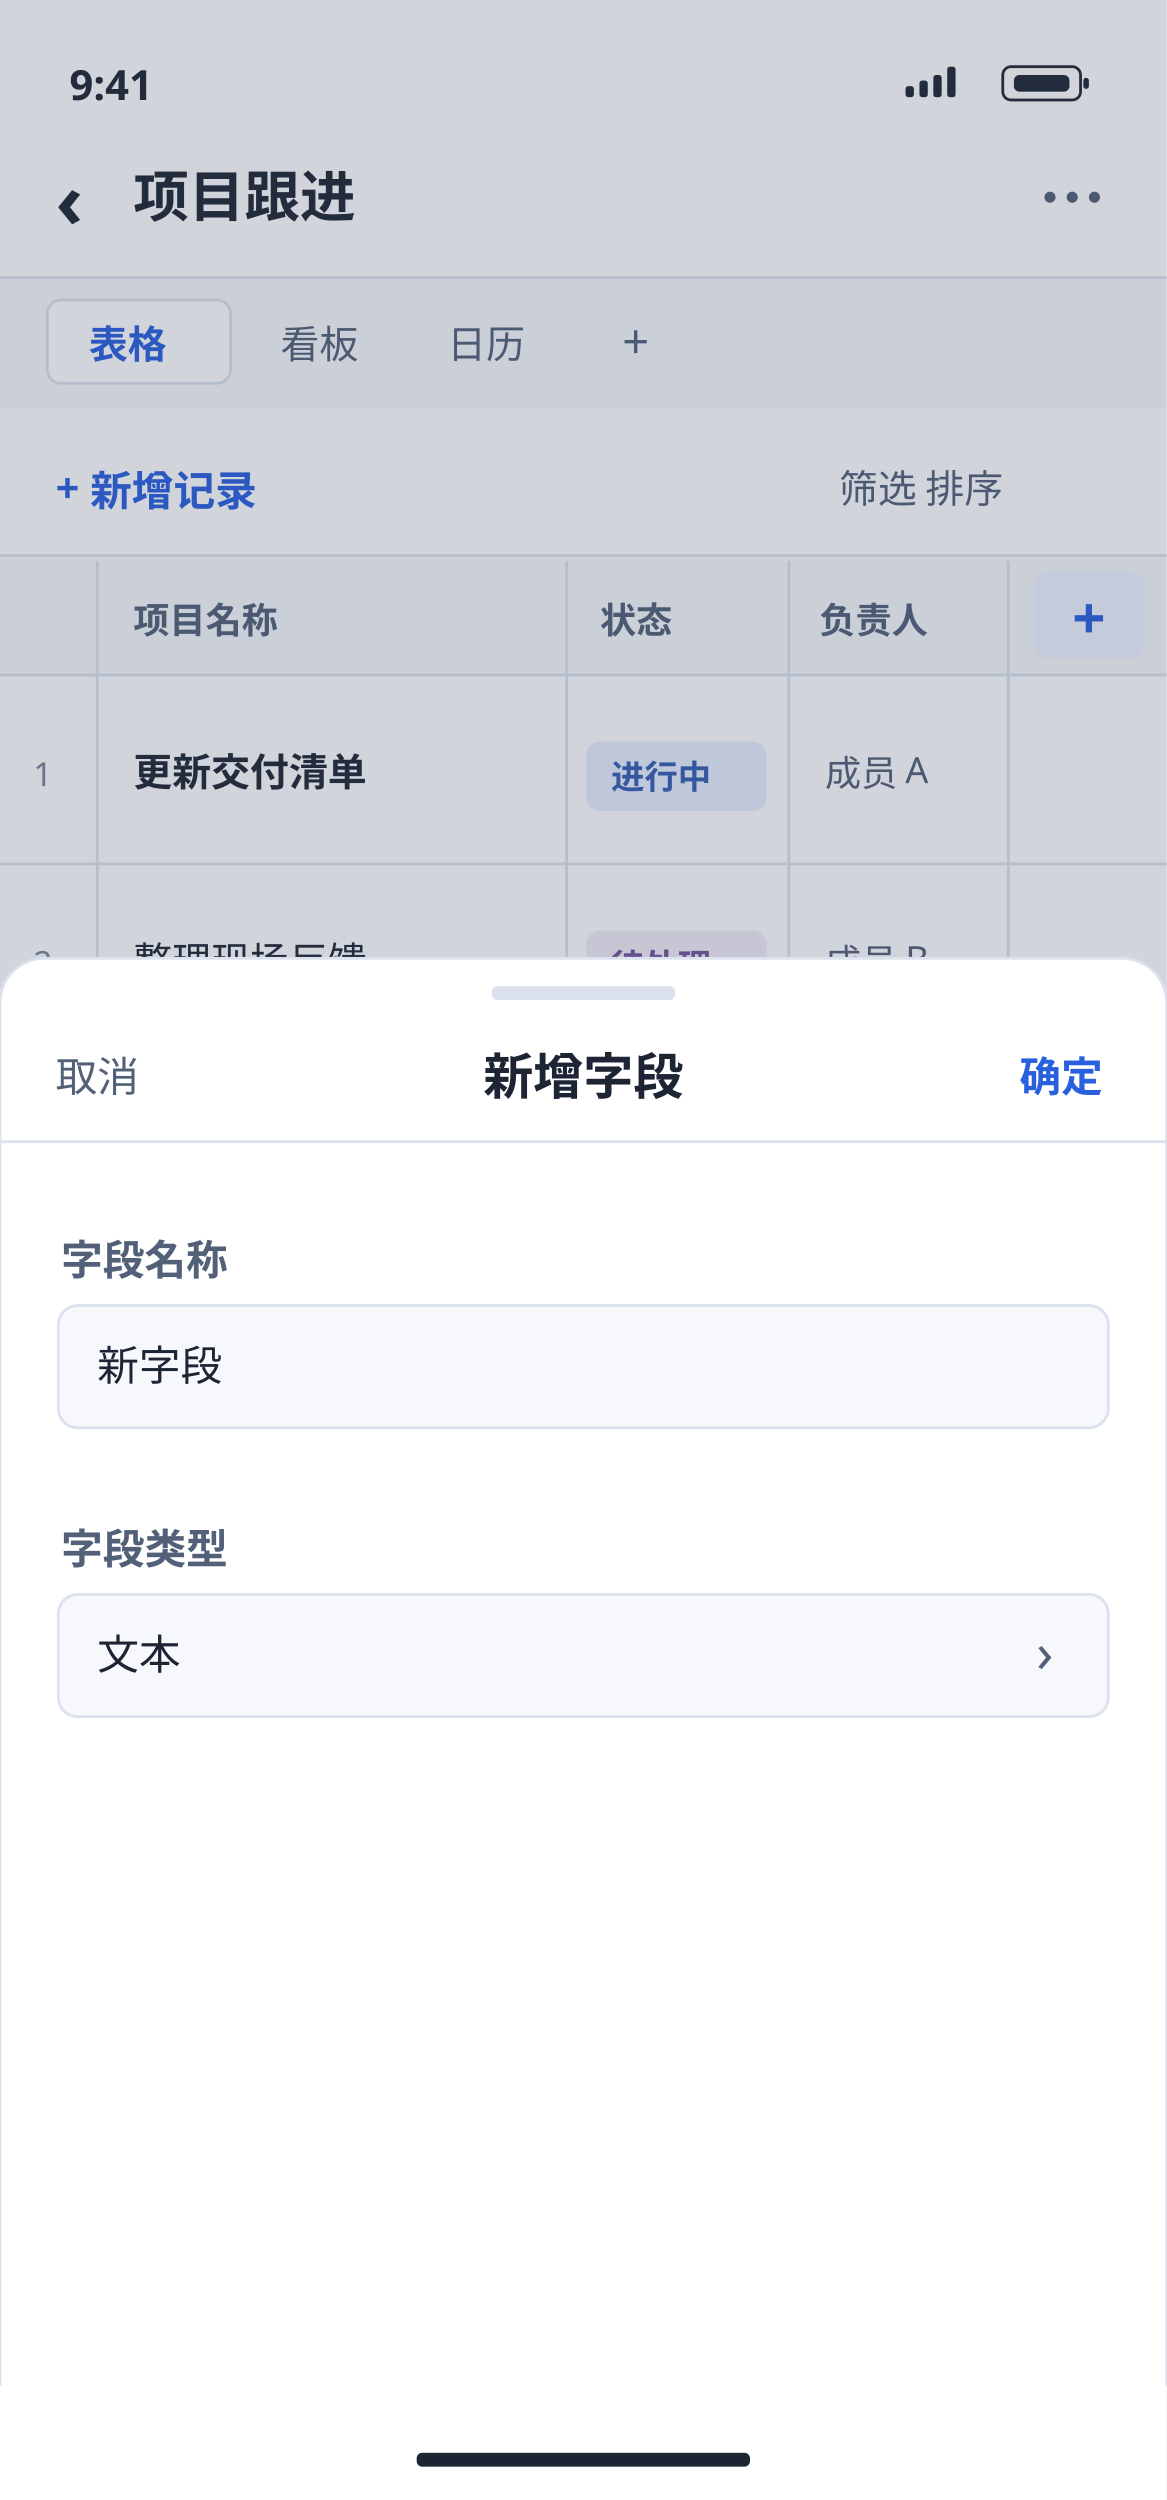
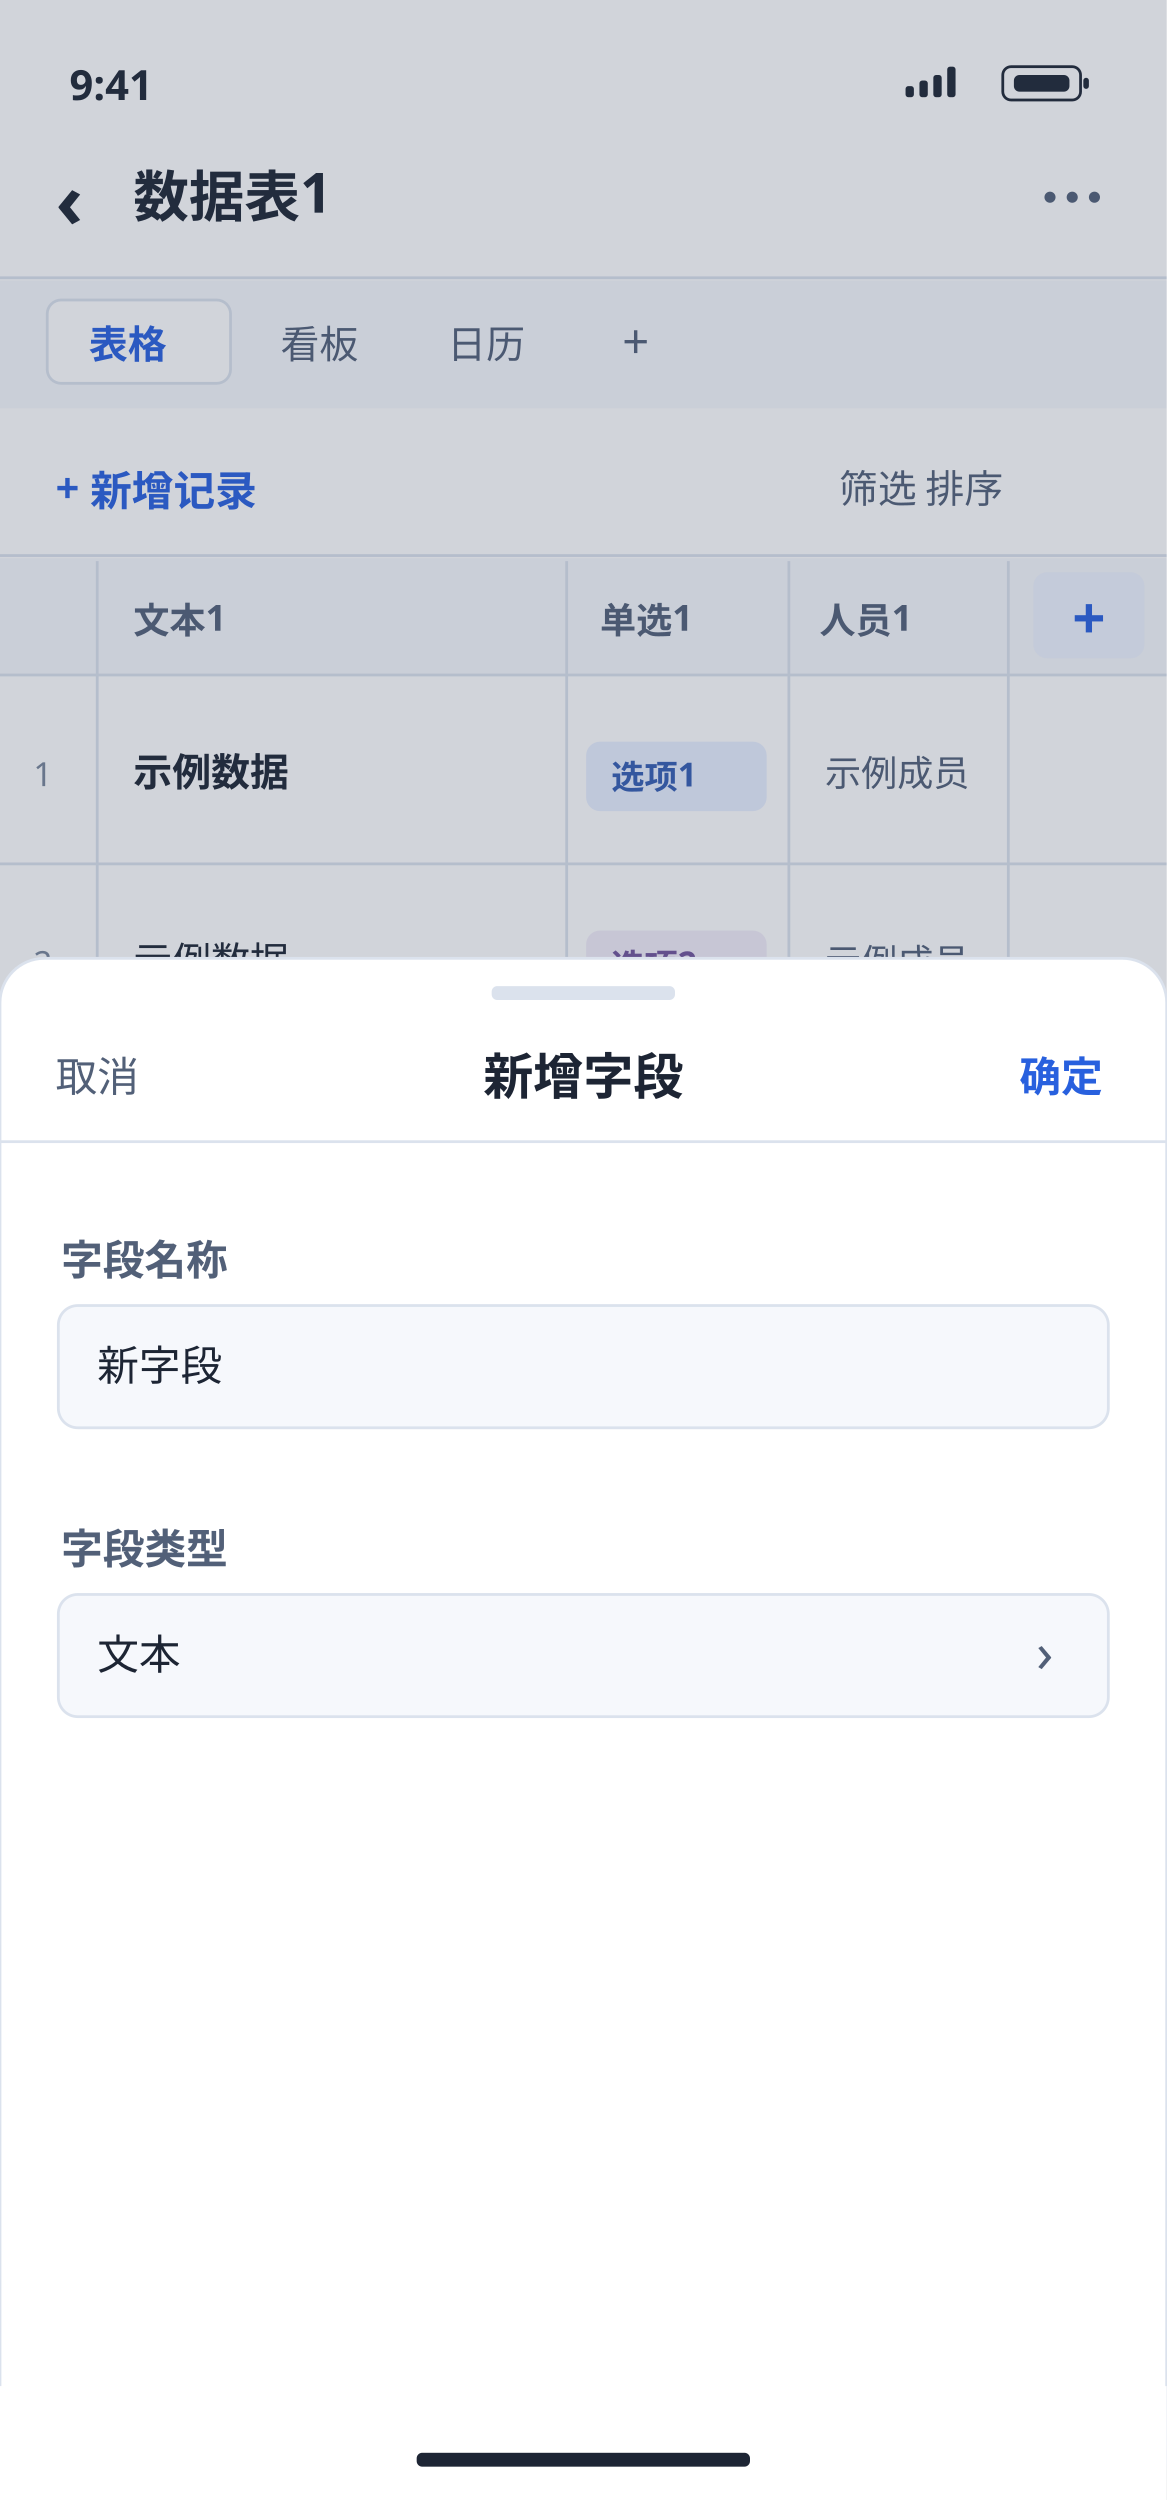
<svg xmlns="http://www.w3.org/2000/svg" width="420" height="900" viewBox="0 0 420 900">
  <rect x="0" y="0" width="420" height="900" rx="0" fill="#ffffff" stroke="none" stroke-width="1" />
  <rect x="0" y="0" width="420" height="900" rx="0" fill="#ffffff" stroke="none" stroke-width="1" />
  <text x="25" y="36" fill="#1d2534" font-family="Noto Sans SC, PingFang SC, Microsoft YaHei, sans-serif" font-size="15" font-weight="650">9:41</text>
  <rect x="326" y="31" width="3" height="4" rx="1" fill="#1d2534" stroke="none" stroke-width="1" />
  <rect x="331" y="29" width="3" height="6" rx="1" fill="#1d2534" stroke="none" stroke-width="1" />
  <rect x="336" y="27" width="3" height="8" rx="1" fill="#1d2534" stroke="none" stroke-width="1" />
  <rect x="341" y="24" width="3" height="11" rx="1" fill="#1d2534" stroke="none" stroke-width="1" />
  <rect x="361" y="24" width="28" height="12" rx="3" fill="#ffffff" stroke="#1d2534" stroke-width="1" />
  <rect x="365" y="27" width="20" height="6" rx="2" fill="#1d2534" stroke="none" stroke-width="1" />
  <rect x="390" y="28" width="2" height="4" rx="1" fill="#1d2534" stroke="none" stroke-width="1" />
  <text x="20" y="82" fill="#1d2534" font-family="Noto Sans SC, PingFang SC, Microsoft YaHei, sans-serif" font-size="27" font-weight="600">‹</text>
-   <text x="48" y="78" fill="#1d2534" font-family="Noto Sans SC, PingFang SC, Microsoft YaHei, sans-serif" font-size="20" font-weight="650">项目跟进</text>
+   <text x="48" y="78" fill="#1d2534" font-family="Noto Sans SC, PingFang SC, Microsoft YaHei, sans-serif" font-size="20" font-weight="650">数据表1</text>
  <circle cx="378" cy="71" r="2" fill="#526078" />
  <circle cx="386" cy="71" r="2" fill="#526078" />
  <circle cx="394" cy="71" r="2" fill="#526078" />
  <line x1="0" y1="100" x2="420" y2="100" stroke="#dbe2ed" stroke-width="1" />
  <rect x="0" y="101" width="420" height="46" rx="0" fill="#f6f8fc" stroke="none" stroke-width="1" />
  <rect x="17" y="108" width="66" height="30" rx="5" fill="#ffffff" stroke="#dbe2ed" stroke-width="1" />
  <text x="32" y="129" fill="#2860de" font-family="Noto Sans SC, PingFang SC, Microsoft YaHei, sans-serif" font-size="14" font-weight="600">表格</text>
  <text x="101" y="129" fill="#526078" font-family="Noto Sans SC, PingFang SC, Microsoft YaHei, sans-serif" font-size="14" font-weight="400">看板</text>
  <text x="161" y="129" fill="#526078" font-family="Noto Sans SC, PingFang SC, Microsoft YaHei, sans-serif" font-size="14" font-weight="400">日历</text>
  <text x="224" y="129" fill="#526078" font-family="Noto Sans SC, PingFang SC, Microsoft YaHei, sans-serif" font-size="17" font-weight="400">+</text>
  <text x="20" y="181" fill="#2860de" font-family="Noto Sans SC, PingFang SC, Microsoft YaHei, sans-serif" font-size="15" font-weight="550">+ 新增记录</text>
  <text x="302" y="181" fill="#526078" font-family="Noto Sans SC, PingFang SC, Microsoft YaHei, sans-serif" font-size="14" font-weight="400">筛选     排序</text>
  <line x1="0" y1="200" x2="420" y2="200" stroke="#dbe2ed" stroke-width="1" />
  <rect x="0" y="201" width="420" height="42" rx="0" fill="#f6f8fc" stroke="none" stroke-width="1" />
  <line x1="35" y1="202" x2="35" y2="787" stroke="#dbe2ed" stroke-width="1" />
  <line x1="204" y1="202" x2="204" y2="787" stroke="#dbe2ed" stroke-width="1" />
  <line x1="284" y1="202" x2="284" y2="787" stroke="#dbe2ed" stroke-width="1" />
  <line x1="363" y1="202" x2="363" y2="787" stroke="#dbe2ed" stroke-width="1" />
-   <text x="48" y="228" fill="#526078" font-family="Noto Sans SC, PingFang SC, Microsoft YaHei, sans-serif" font-size="13" font-weight="600">项目名称</text>
-   <text x="216" y="228" fill="#526078" font-family="Noto Sans SC, PingFang SC, Microsoft YaHei, sans-serif" font-size="13" font-weight="600">状态</text>
-   <text x="295" y="228" fill="#526078" font-family="Noto Sans SC, PingFang SC, Microsoft YaHei, sans-serif" font-size="13" font-weight="600">负责人</text>
+   <text x="48" y="228" fill="#526078" font-family="Noto Sans SC, PingFang SC, Microsoft YaHei, sans-serif" font-size="13" font-weight="600">文本1</text>
+   <text x="216" y="228" fill="#526078" font-family="Noto Sans SC, PingFang SC, Microsoft YaHei, sans-serif" font-size="13" font-weight="600">单选1</text>
+   <text x="295" y="228" fill="#526078" font-family="Noto Sans SC, PingFang SC, Microsoft YaHei, sans-serif" font-size="13" font-weight="600">人员1</text>
  <rect x="372" y="206" width="40" height="31" rx="5" fill="#eef3ff" stroke="none" stroke-width="1" />
  <text x="386" y="230" fill="#2860de" font-family="Noto Sans SC, PingFang SC, Microsoft YaHei, sans-serif" font-size="21" font-weight="600">+</text>
  <line x1="0" y1="243" x2="420" y2="243" stroke="#dbe2ed" stroke-width="1" />
  <text x="12" y="283" fill="#78859a" font-family="Noto Sans SC, PingFang SC, Microsoft YaHei, sans-serif" font-size="12" font-weight="400">1</text>
-   <text x="48" y="283" fill="#1d2534" font-family="Noto Sans SC, PingFang SC, Microsoft YaHei, sans-serif" font-size="14" font-weight="550">更新交付清单</text>
+   <text x="48" y="283" fill="#1d2534" font-family="Noto Sans SC, PingFang SC, Microsoft YaHei, sans-serif" font-size="14" font-weight="550">示例数据</text>
  <rect x="211" y="267" width="65" height="25" rx="5" fill="#e8efff" stroke="none" stroke-width="1" />
-   <text x="220" y="284" fill="#345db2" font-family="Noto Sans SC, PingFang SC, Microsoft YaHei, sans-serif" font-size="12" font-weight="550">进行中</text>
-   <text x="297" y="283" fill="#526078" font-family="Noto Sans SC, PingFang SC, Microsoft YaHei, sans-serif" font-size="13" font-weight="400">成员 A</text>
+   <text x="220" y="284" fill="#345db2" font-family="Noto Sans SC, PingFang SC, Microsoft YaHei, sans-serif" font-size="12" font-weight="550">选项1</text>
+   <text x="297" y="283" fill="#526078" font-family="Noto Sans SC, PingFang SC, Microsoft YaHei, sans-serif" font-size="13" font-weight="400">示例成员</text>
  <line x1="0" y1="311" x2="420" y2="311" stroke="#dbe2ed" stroke-width="1" />
  <text x="12" y="351" fill="#78859a" font-family="Noto Sans SC, PingFang SC, Microsoft YaHei, sans-serif" font-size="12" font-weight="400">2</text>
-   <text x="48" y="351" fill="#1d2534" font-family="Noto Sans SC, PingFang SC, Microsoft YaHei, sans-serif" font-size="14" font-weight="400">整理现场反馈</text>
+   <text x="48" y="351" fill="#1d2534" font-family="Noto Sans SC, PingFang SC, Microsoft YaHei, sans-serif" font-size="14" font-weight="400">示例数据</text>
  <rect x="211" y="335" width="65" height="25" rx="5" fill="#f2edf9" stroke="none" stroke-width="1" />
-   <text x="220" y="352" fill="#70549b" font-family="Noto Sans SC, PingFang SC, Microsoft YaHei, sans-serif" font-size="12" font-weight="550">待处理</text>
-   <text x="297" y="351" fill="#526078" font-family="Noto Sans SC, PingFang SC, Microsoft YaHei, sans-serif" font-size="13" font-weight="400">成员 B</text>
+   <text x="220" y="352" fill="#70549b" font-family="Noto Sans SC, PingFang SC, Microsoft YaHei, sans-serif" font-size="12" font-weight="550">选项2</text>
+   <text x="297" y="351" fill="#526078" font-family="Noto Sans SC, PingFang SC, Microsoft YaHei, sans-serif" font-size="13" font-weight="400">示例成员</text>
  <line x1="0" y1="379" x2="420" y2="379" stroke="#dbe2ed" stroke-width="1" />
  <text x="12" y="419" fill="#78859a" font-family="Noto Sans SC, PingFang SC, Microsoft YaHei, sans-serif" font-size="12" font-weight="400">3</text>
-   <text x="48" y="419" fill="#1d2534" font-family="Noto Sans SC, PingFang SC, Microsoft YaHei, sans-serif" font-size="14" font-weight="400">核对项目排期</text>
+   <text x="48" y="419" fill="#1d2534" font-family="Noto Sans SC, PingFang SC, Microsoft YaHei, sans-serif" font-size="14" font-weight="400">示例数据</text>
  <rect x="211" y="403" width="65" height="25" rx="5" fill="#e9f5ee" stroke="none" stroke-width="1" />
-   <text x="220" y="420" fill="#347055" font-family="Noto Sans SC, PingFang SC, Microsoft YaHei, sans-serif" font-size="12" font-weight="550">已完成</text>
-   <text x="297" y="419" fill="#526078" font-family="Noto Sans SC, PingFang SC, Microsoft YaHei, sans-serif" font-size="13" font-weight="400">成员 C</text>
+   <text x="220" y="420" fill="#347055" font-family="Noto Sans SC, PingFang SC, Microsoft YaHei, sans-serif" font-size="12" font-weight="550">选项3</text>
+   <text x="297" y="419" fill="#526078" font-family="Noto Sans SC, PingFang SC, Microsoft YaHei, sans-serif" font-size="13" font-weight="400">示例成员</text>
  <line x1="0" y1="447" x2="420" y2="447" stroke="#dbe2ed" stroke-width="1" />
  <text x="12" y="487" fill="#78859a" font-family="Noto Sans SC, PingFang SC, Microsoft YaHei, sans-serif" font-size="12" font-weight="400">4</text>
-   <text x="48" y="487" fill="#1d2534" font-family="Noto Sans SC, PingFang SC, Microsoft YaHei, sans-serif" font-size="14" font-weight="400">准备验收材料</text>
+   <text x="48" y="487" fill="#1d2534" font-family="Noto Sans SC, PingFang SC, Microsoft YaHei, sans-serif" font-size="14" font-weight="400">示例数据</text>
  <rect x="211" y="471" width="65" height="25" rx="5" fill="#e8efff" stroke="none" stroke-width="1" />
-   <text x="220" y="488" fill="#345db2" font-family="Noto Sans SC, PingFang SC, Microsoft YaHei, sans-serif" font-size="12" font-weight="550">进行中</text>
-   <text x="297" y="487" fill="#526078" font-family="Noto Sans SC, PingFang SC, Microsoft YaHei, sans-serif" font-size="13" font-weight="400">成员 A</text>
+   <text x="220" y="488" fill="#345db2" font-family="Noto Sans SC, PingFang SC, Microsoft YaHei, sans-serif" font-size="12" font-weight="550">选项1</text>
+   <text x="297" y="487" fill="#526078" font-family="Noto Sans SC, PingFang SC, Microsoft YaHei, sans-serif" font-size="13" font-weight="400">示例成员</text>
  <line x1="0" y1="515" x2="420" y2="515" stroke="#dbe2ed" stroke-width="1" />
  <text x="12" y="555" fill="#78859a" font-family="Noto Sans SC, PingFang SC, Microsoft YaHei, sans-serif" font-size="12" font-weight="400">5</text>
-   <text x="48" y="555" fill="#1d2534" font-family="Noto Sans SC, PingFang SC, Microsoft YaHei, sans-serif" font-size="14" font-weight="400">跟进测试结果</text>
+   <text x="48" y="555" fill="#1d2534" font-family="Noto Sans SC, PingFang SC, Microsoft YaHei, sans-serif" font-size="14" font-weight="400">示例数据</text>
  <rect x="211" y="539" width="65" height="25" rx="5" fill="#f2edf9" stroke="none" stroke-width="1" />
-   <text x="220" y="556" fill="#70549b" font-family="Noto Sans SC, PingFang SC, Microsoft YaHei, sans-serif" font-size="12" font-weight="550">待处理</text>
-   <text x="297" y="555" fill="#526078" font-family="Noto Sans SC, PingFang SC, Microsoft YaHei, sans-serif" font-size="13" font-weight="400">成员 B</text>
+   <text x="220" y="556" fill="#70549b" font-family="Noto Sans SC, PingFang SC, Microsoft YaHei, sans-serif" font-size="12" font-weight="550">选项2</text>
+   <text x="297" y="555" fill="#526078" font-family="Noto Sans SC, PingFang SC, Microsoft YaHei, sans-serif" font-size="13" font-weight="400">示例成员</text>
  <line x1="0" y1="583" x2="420" y2="583" stroke="#dbe2ed" stroke-width="1" />
  <text x="12" y="623" fill="#78859a" font-family="Noto Sans SC, PingFang SC, Microsoft YaHei, sans-serif" font-size="12" font-weight="400">6</text>
-   <text x="48" y="623" fill="#1d2534" font-family="Noto Sans SC, PingFang SC, Microsoft YaHei, sans-serif" font-size="14" font-weight="400">整理交接文档</text>
+   <text x="48" y="623" fill="#1d2534" font-family="Noto Sans SC, PingFang SC, Microsoft YaHei, sans-serif" font-size="14" font-weight="400">示例数据</text>
  <rect x="211" y="607" width="65" height="25" rx="5" fill="#e9f5ee" stroke="none" stroke-width="1" />
-   <text x="220" y="624" fill="#347055" font-family="Noto Sans SC, PingFang SC, Microsoft YaHei, sans-serif" font-size="12" font-weight="550">已完成</text>
-   <text x="297" y="623" fill="#526078" font-family="Noto Sans SC, PingFang SC, Microsoft YaHei, sans-serif" font-size="13" font-weight="400">成员 C</text>
+   <text x="220" y="624" fill="#347055" font-family="Noto Sans SC, PingFang SC, Microsoft YaHei, sans-serif" font-size="12" font-weight="550">选项3</text>
+   <text x="297" y="623" fill="#526078" font-family="Noto Sans SC, PingFang SC, Microsoft YaHei, sans-serif" font-size="13" font-weight="400">示例成员</text>
  <line x1="0" y1="651" x2="420" y2="651" stroke="#dbe2ed" stroke-width="1" />
  <text x="12" y="691" fill="#78859a" font-family="Noto Sans SC, PingFang SC, Microsoft YaHei, sans-serif" font-size="12" font-weight="400">7</text>
-   <text x="48" y="691" fill="#1d2534" font-family="Noto Sans SC, PingFang SC, Microsoft YaHei, sans-serif" font-size="14" font-weight="400">检查更新说明</text>
+   <text x="48" y="691" fill="#1d2534" font-family="Noto Sans SC, PingFang SC, Microsoft YaHei, sans-serif" font-size="14" font-weight="400">示例数据</text>
  <rect x="211" y="675" width="65" height="25" rx="5" fill="#e8efff" stroke="none" stroke-width="1" />
-   <text x="220" y="692" fill="#345db2" font-family="Noto Sans SC, PingFang SC, Microsoft YaHei, sans-serif" font-size="12" font-weight="550">进行中</text>
-   <text x="297" y="691" fill="#526078" font-family="Noto Sans SC, PingFang SC, Microsoft YaHei, sans-serif" font-size="13" font-weight="400">成员 A</text>
+   <text x="220" y="692" fill="#345db2" font-family="Noto Sans SC, PingFang SC, Microsoft YaHei, sans-serif" font-size="12" font-weight="550">选项1</text>
+   <text x="297" y="691" fill="#526078" font-family="Noto Sans SC, PingFang SC, Microsoft YaHei, sans-serif" font-size="13" font-weight="400">示例成员</text>
  <line x1="0" y1="719" x2="420" y2="719" stroke="#dbe2ed" stroke-width="1" />
  <text x="12" y="759" fill="#78859a" font-family="Noto Sans SC, PingFang SC, Microsoft YaHei, sans-serif" font-size="12" font-weight="400">8</text>
-   <text x="48" y="759" fill="#1d2534" font-family="Noto Sans SC, PingFang SC, Microsoft YaHei, sans-serif" font-size="14" font-weight="400">同步处理记录</text>
+   <text x="48" y="759" fill="#1d2534" font-family="Noto Sans SC, PingFang SC, Microsoft YaHei, sans-serif" font-size="14" font-weight="400">示例数据</text>
  <rect x="211" y="743" width="65" height="25" rx="5" fill="#f2edf9" stroke="none" stroke-width="1" />
-   <text x="220" y="760" fill="#70549b" font-family="Noto Sans SC, PingFang SC, Microsoft YaHei, sans-serif" font-size="12" font-weight="550">待处理</text>
-   <text x="297" y="759" fill="#526078" font-family="Noto Sans SC, PingFang SC, Microsoft YaHei, sans-serif" font-size="13" font-weight="400">成员 B</text>
+   <text x="220" y="760" fill="#70549b" font-family="Noto Sans SC, PingFang SC, Microsoft YaHei, sans-serif" font-size="12" font-weight="550">选项2</text>
+   <text x="297" y="759" fill="#526078" font-family="Noto Sans SC, PingFang SC, Microsoft YaHei, sans-serif" font-size="13" font-weight="400">示例成员</text>
  <line x1="0" y1="787" x2="420" y2="787" stroke="#dbe2ed" stroke-width="1" />
  <line x1="0" y1="821" x2="420" y2="821" stroke="#dbe2ed" stroke-width="1" />
  <text x="25" y="860" fill="#2860de" font-family="Noto Sans SC, PingFang SC, Microsoft YaHei, sans-serif" font-size="14" font-weight="600">数据表</text>
  <text x="137" y="860" fill="#526078" font-family="Noto Sans SC, PingFang SC, Microsoft YaHei, sans-serif" font-size="14" font-weight="400">视图</text>
  <text x="229" y="860" fill="#526078" font-family="Noto Sans SC, PingFang SC, Microsoft YaHei, sans-serif" font-size="14" font-weight="400">更多</text>
  <rect x="150" y="883" width="120" height="5" rx="2" fill="#1d2534" stroke="none" stroke-width="1" />
  <rect x="0" y="0" width="420" height="900" fill="#34435d" opacity="0.23" />
  <rect x="0" y="345" width="420" height="555" rx="16" fill="#ffffff" stroke="#dbe2ed" stroke-width="1" />
  <rect x="0" y="859" width="420" height="41" rx="0" fill="#ffffff" stroke="none" stroke-width="1" />
  <rect x="177" y="355" width="66" height="5" rx="2" fill="#dbe2ed" stroke="none" stroke-width="1" />
  <text x="20" y="393" fill="#526078" font-family="Noto Sans SC, PingFang SC, Microsoft YaHei, sans-serif" font-size="15" font-weight="400">取消</text>
  <text x="174" y="394" fill="#1d2534" font-family="Noto Sans SC, PingFang SC, Microsoft YaHei, sans-serif" font-size="18" font-weight="650">新增字段</text>
  <text x="367" y="393" fill="#2860de" font-family="Noto Sans SC, PingFang SC, Microsoft YaHei, sans-serif" font-size="15" font-weight="650">确定</text>
  <line x1="0" y1="411" x2="420" y2="411" stroke="#dbe2ed" stroke-width="1" />
  <text x="22" y="459" fill="#526078" font-family="Noto Sans SC, PingFang SC, Microsoft YaHei, sans-serif" font-size="15" font-weight="550">字段名称</text>
  <rect x="21" y="470" width="378" height="44" rx="7" fill="#f6f8fc" stroke="#dbe2ed" stroke-width="1" />
  <text x="35" y="497" fill="#1d2534" font-family="Noto Sans SC, PingFang SC, Microsoft YaHei, sans-serif" font-size="15" font-weight="400">新字段</text>
  <text x="22" y="563" fill="#526078" font-family="Noto Sans SC, PingFang SC, Microsoft YaHei, sans-serif" font-size="15" font-weight="550">字段类型</text>
  <rect x="21" y="574" width="378" height="44" rx="7" fill="#f6f8fc" stroke="#dbe2ed" stroke-width="1" />
  <text x="35" y="601" fill="#1d2534" font-family="Noto Sans SC, PingFang SC, Microsoft YaHei, sans-serif" font-size="15" font-weight="400">文本</text>
  <text x="373" y="602" fill="#526078" font-family="Noto Sans SC, PingFang SC, Microsoft YaHei, sans-serif" font-size="20" font-weight="400">›</text>
  <rect x="150" y="883" width="120" height="5" rx="2" fill="#1d2534" stroke="none" stroke-width="1" />
</svg>
